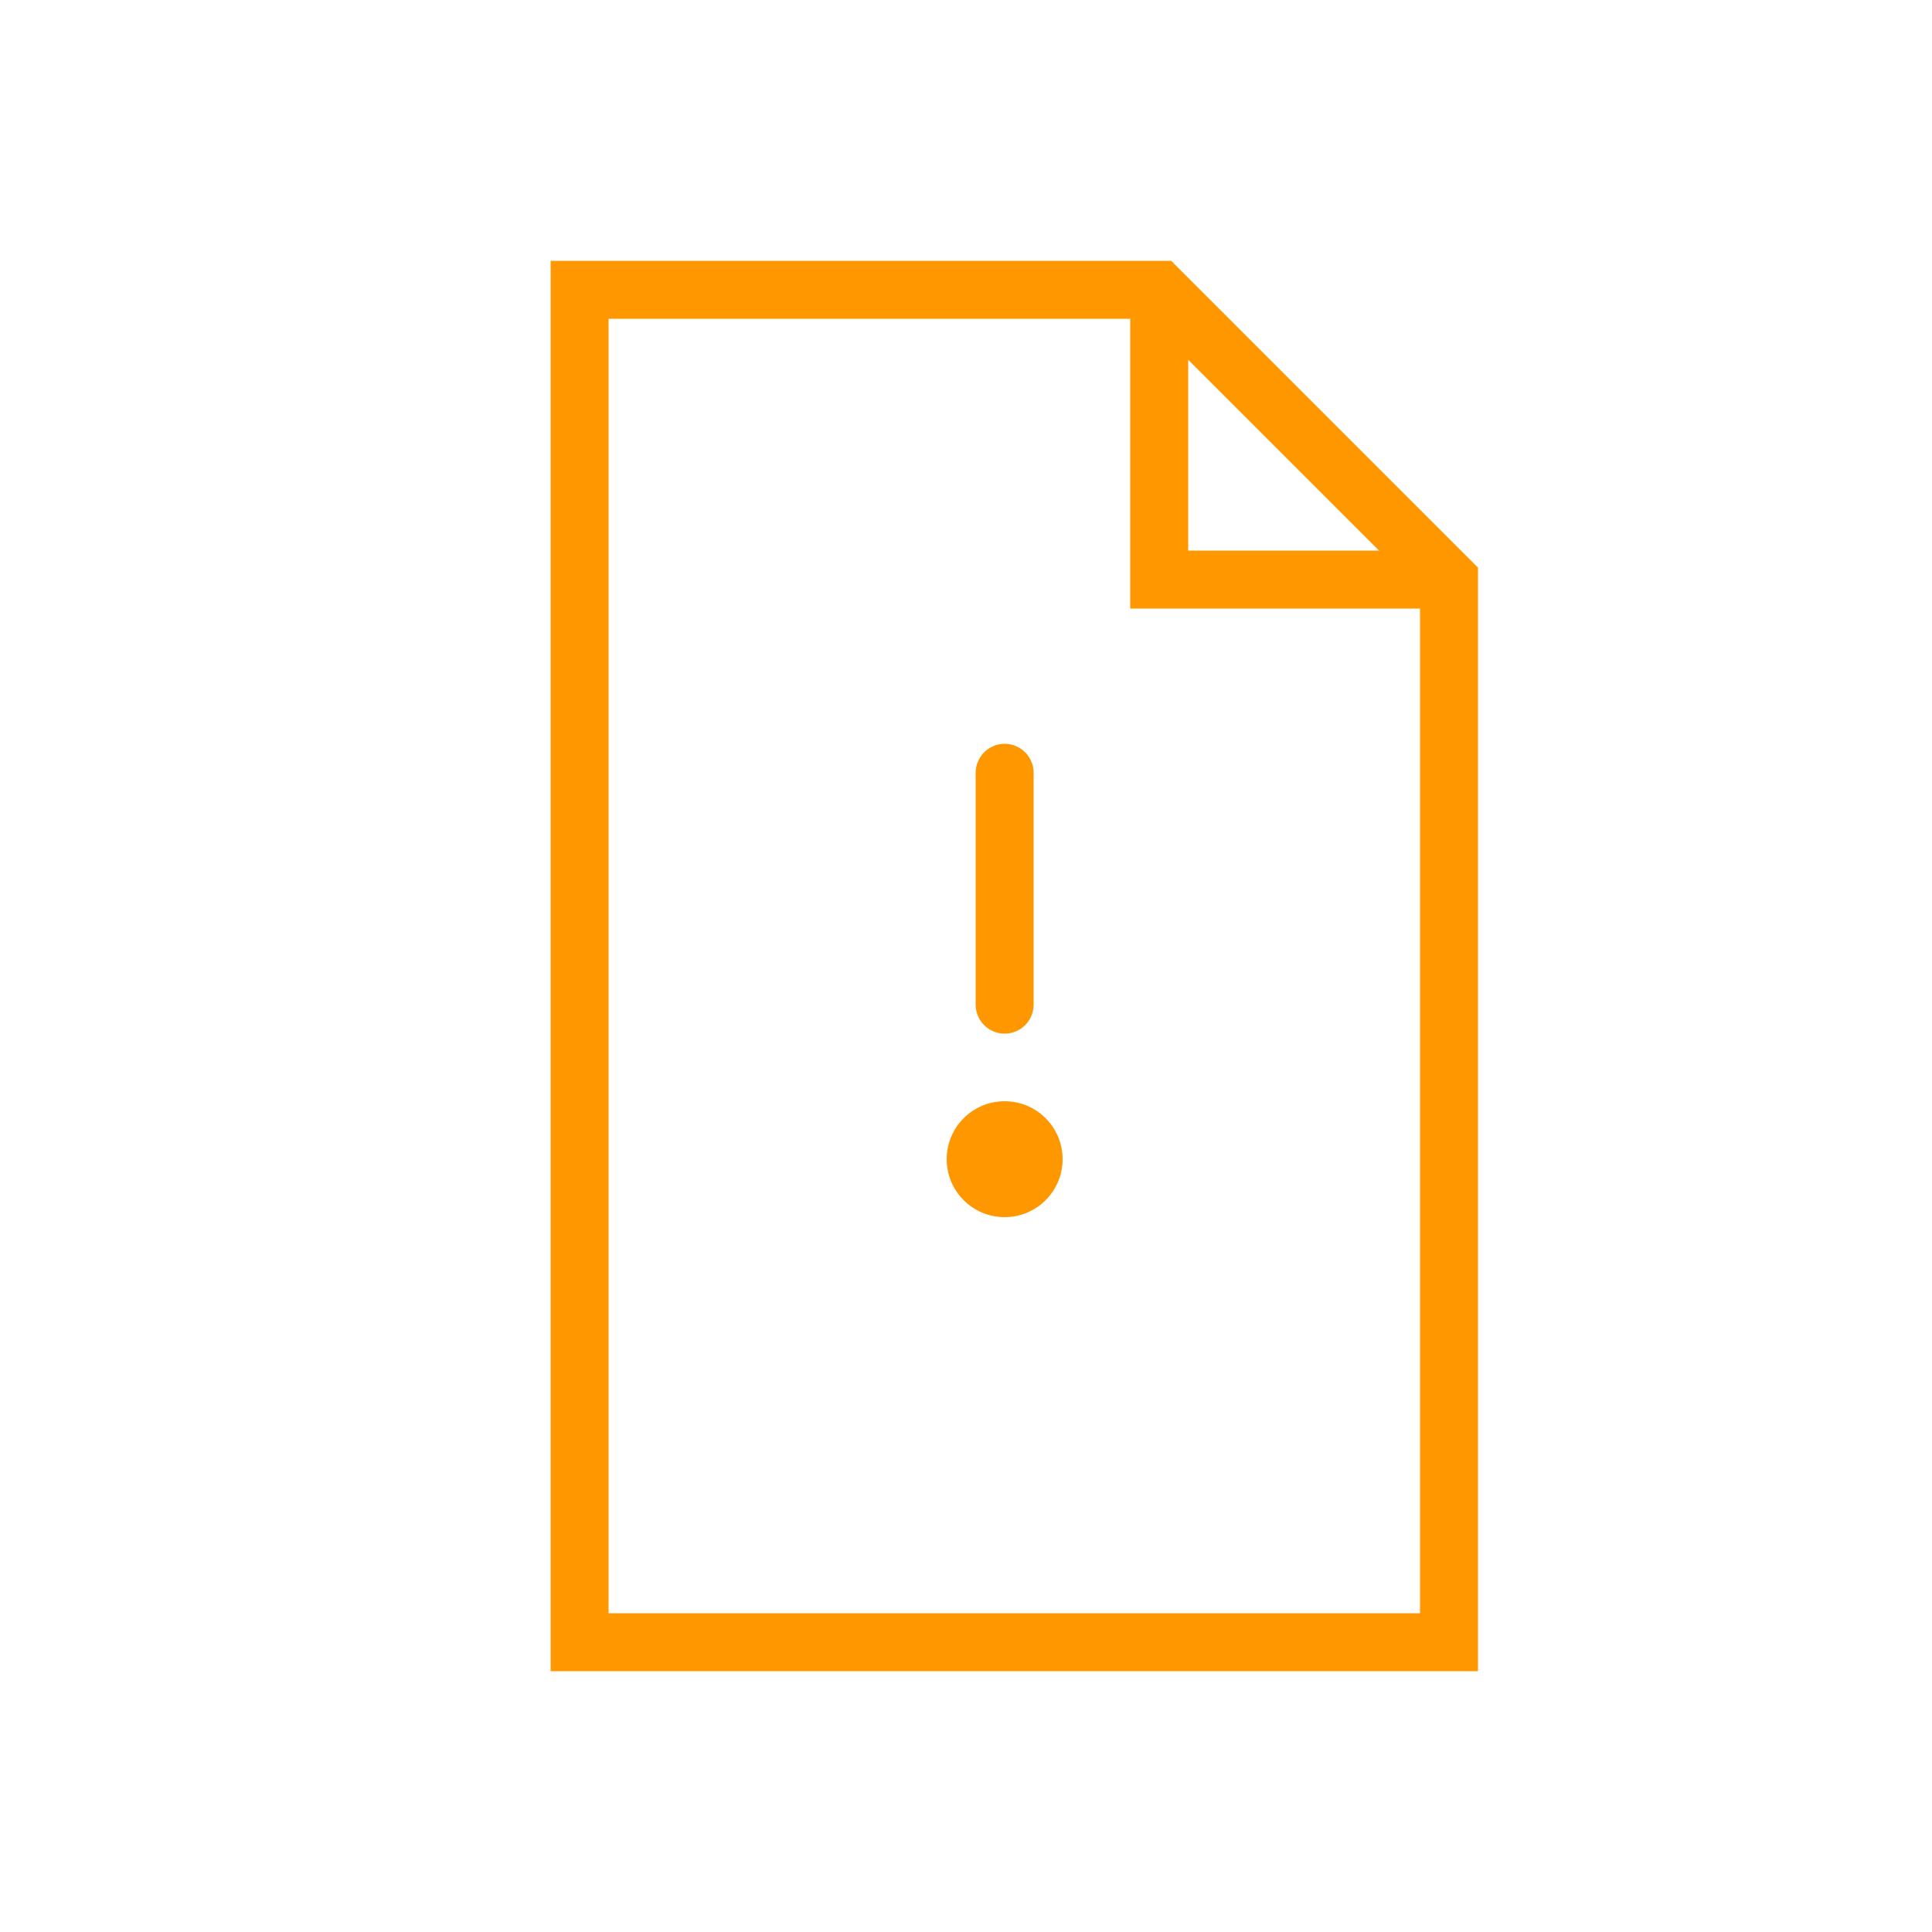
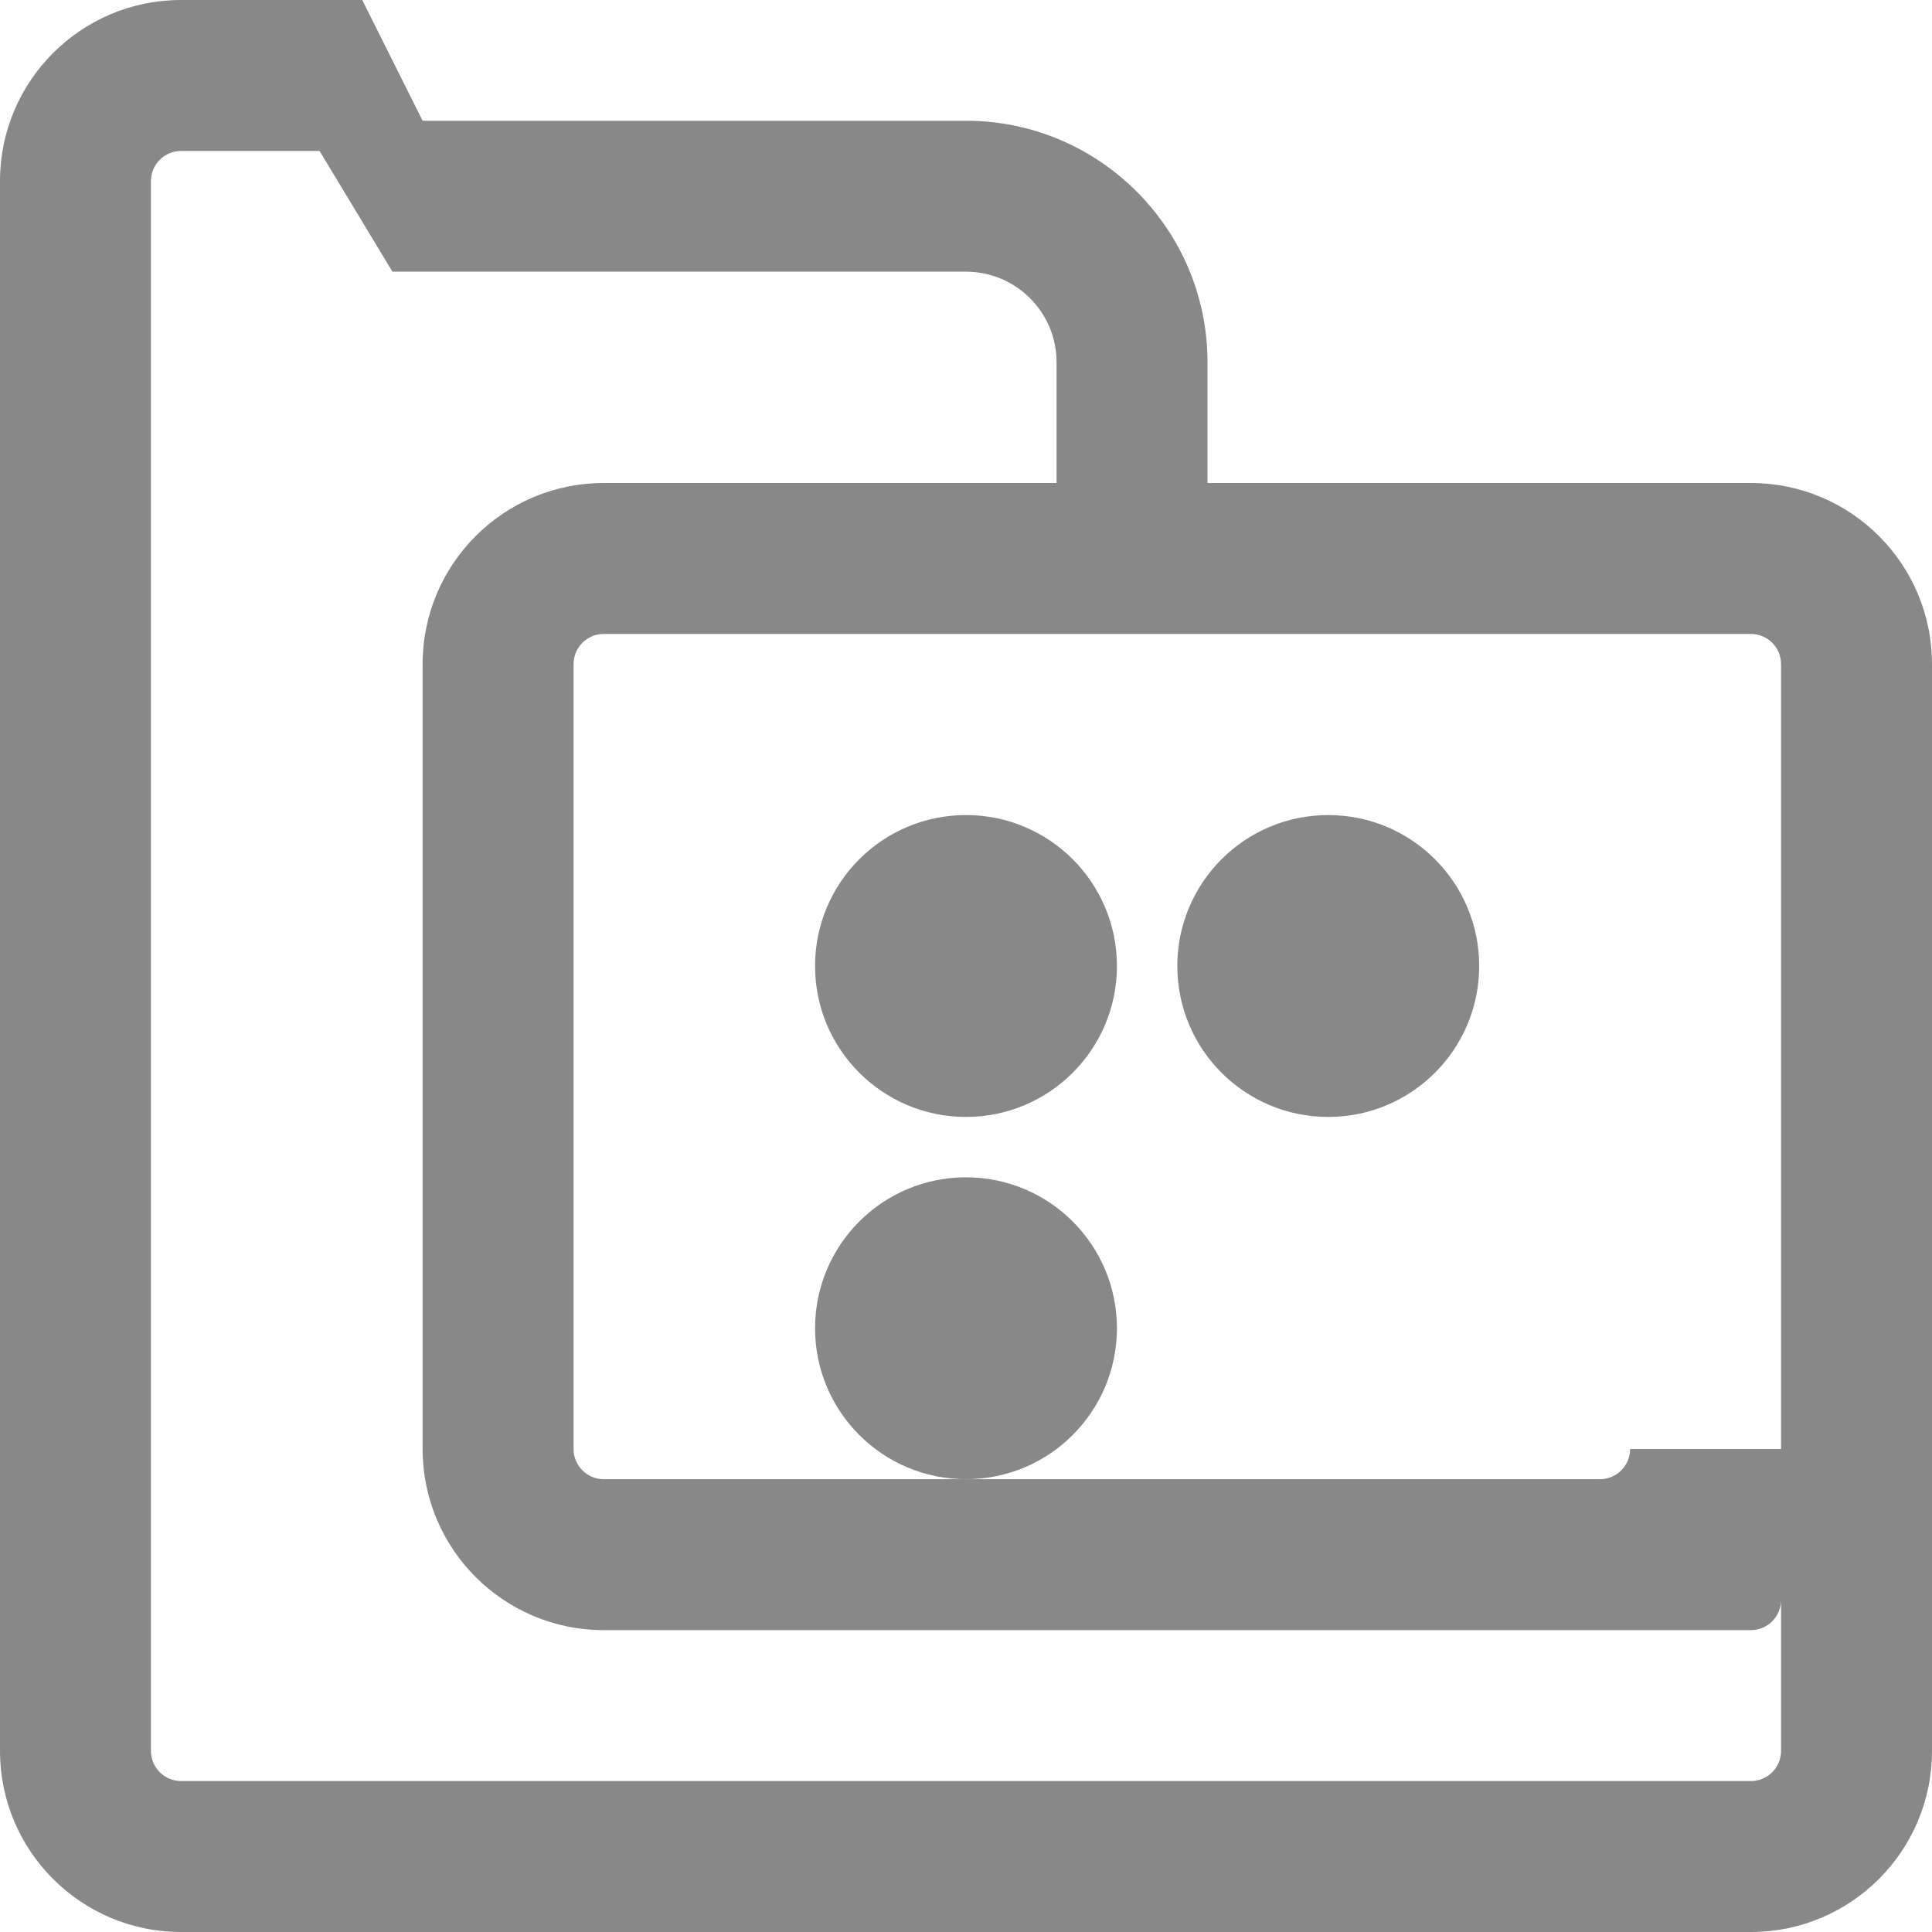
- <svg xmlns="http://www.w3.org/2000/svg" viewBox="0 0 100 100" width="100" height="100">
-   <path d="M 30,15 L 60,15 L 75,30 L 75,85 L 30,85 Z" fill="none" stroke="#ff9800" stroke-width="3" />
-   <path d="M 60,15 L 60,30 L 75,30" fill="none" stroke="#ff9800" stroke-width="3" />
-   <circle cx="52" cy="60" r="3" fill="#ff9800" />
-   <line x1="52" y1="40" x2="52" y2="52" stroke="#ff9800" stroke-width="3" stroke-linecap="round" />
+ <svg xmlns="http://www.w3.org/2000/svg" viewBox="0 0 512 512" width="100%" height="100%" fill="#888">
+   <g>
+     <path d="M464,128H320V96c0-35.29-28.71-64-64-64H112L96,0H48C21.49,0,0,21.49,0,48v416c0,26.51,21.49,48,48,48h416    c26.51,0,48-21.49,48-48V176C512,149.49,490.51,128,464,128z M472,464c0,4.418-3.582,8-8,8H48c-4.418,0-8-3.582-8-8V48    c0-4.418,3.582-8,8-8h36.686L104,72h152c13.255,0,24,10.745,24,24v32H160c-26.51,0-48,21.49-48,48v208c0,26.51,21.49,48,48,48    h304c4.418,0,8-3.582,8-8V464z M432,384c0,4.418-3.582,8-8,8H160c-4.418,0-8-3.582-8-8V176c0-4.418,3.582-8,8-8h304    c4.418,0,8,3.582,8,8V384z" />
+     <path d="M256,216c-22.091,0-40,17.909-40,40s17.909,40,40,40s40-17.909,40-40S278.091,216,256,216z" />
+     <path d="M352,216c-22.091,0-40,17.909-40,40s17.909,40,40,40s40-17.909,40-40S374.091,216,352,216z" />
+     <path d="M256,312c-22.091,0-40,17.909-40,40s17.909,40,40,40s40-17.909,40-40S278.091,312,256,312z" />
+   </g>
</svg>
